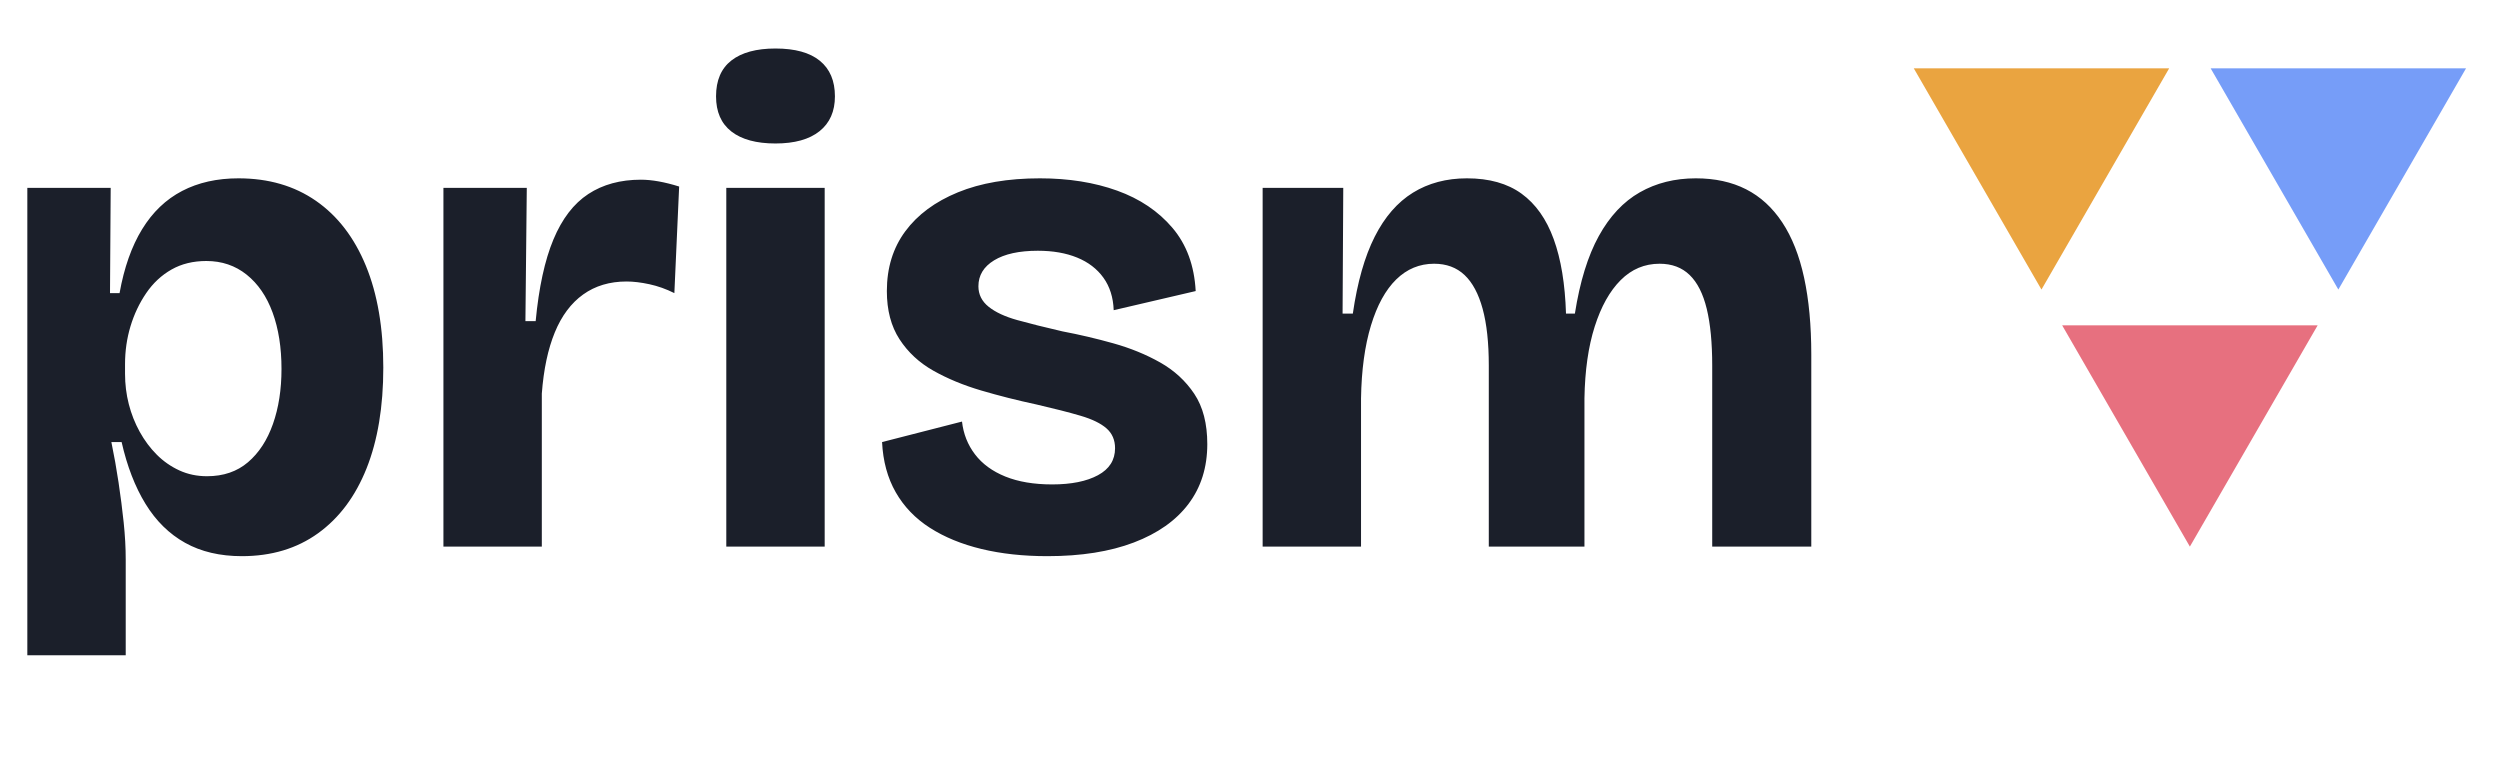
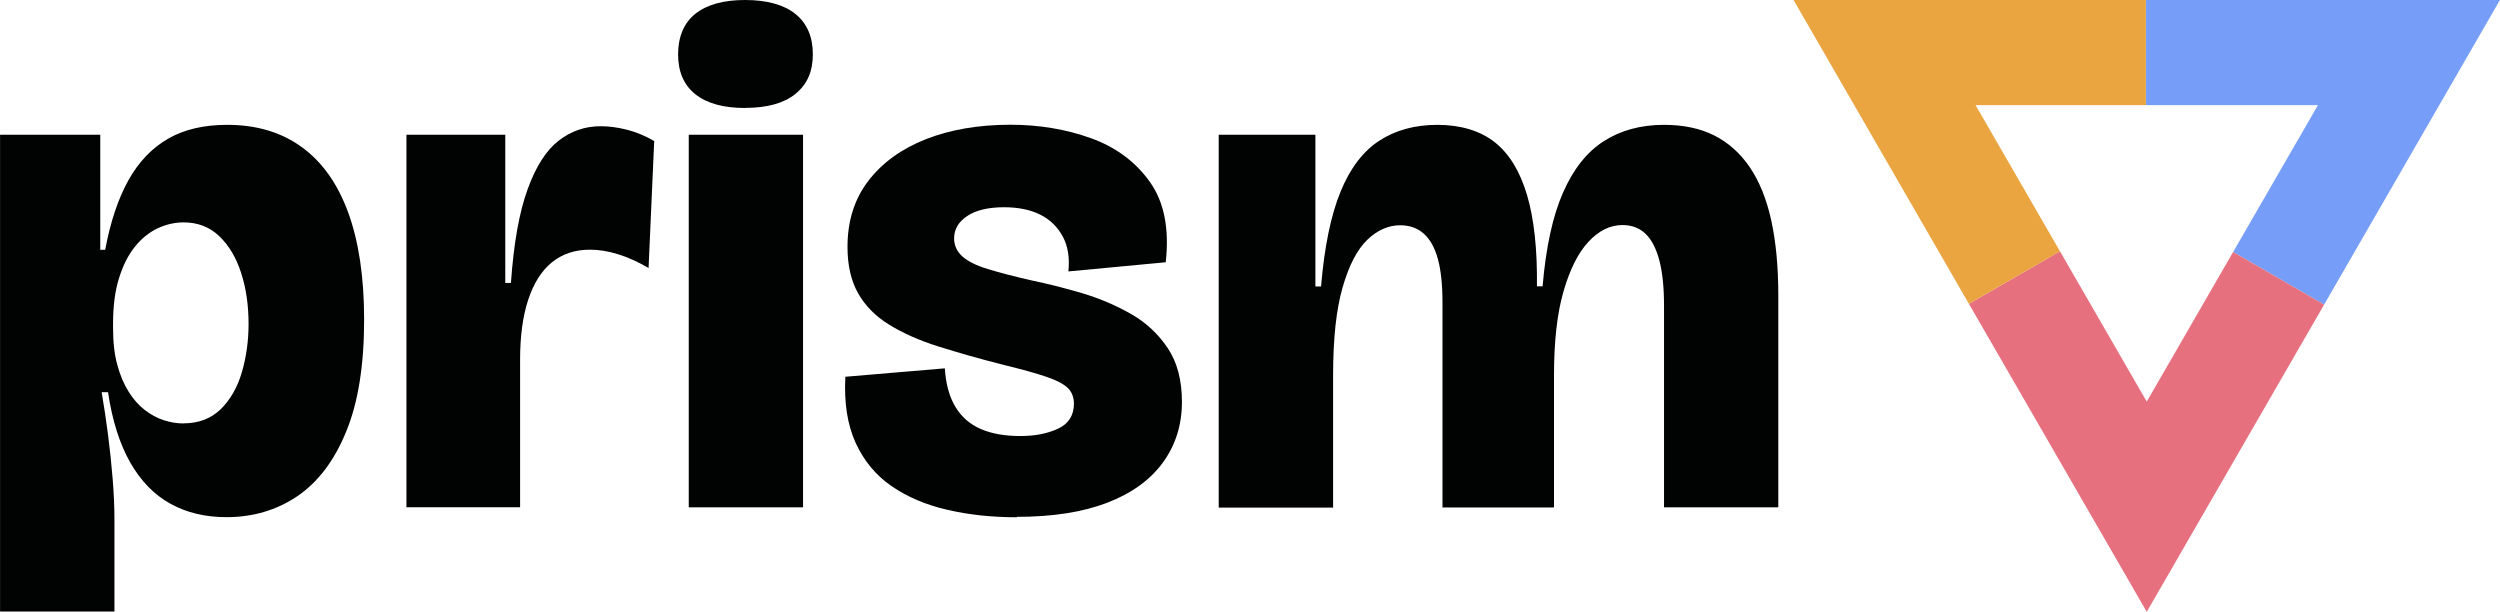
- <svg xmlns="http://www.w3.org/2000/svg" viewBox="15 -800 3659 1110" role="img" aria-label="Prism">
-   <path fill="#1b1f2a" d="M55 159V-287V-525H177L176 -371H190Q200 -427 223 -464.5Q246 -502 281.5 -520.5Q317 -539 364 -539Q430 -539 477.5 -506Q525 -473 550.5 -411Q576 -349 576 -262Q576 -176 551.5 -114.5Q527 -53 480.5 -19.5Q434 14 369 14Q321 14 286 -5.5Q251 -25 228 -62.5Q205 -100 193 -153H178Q184 -124 188.5 -94Q193 -64 196 -35.5Q199 -7 199 19V159ZM318 -103Q354 -103 378 -123.5Q402 -144 414.5 -179.5Q427 -215 427 -260Q427 -307 414 -342.5Q401 -378 376 -398Q351 -418 317 -418Q288 -418 266 -405.5Q244 -393 229 -371Q214 -349 206 -322.5Q198 -296 198 -267V-253Q198 -230 203.5 -208.5Q209 -187 219.5 -168Q230 -149 244.5 -134.5Q259 -120 277.5 -111.5Q296 -103 318 -103ZM664 0V-263V-525H786L784 -330H799Q806 -404 825 -449.5Q844 -495 876 -516Q908 -537 953 -537Q965 -537 979 -534.5Q993 -532 1009 -527L1002 -371Q984 -380 965.5 -384Q947 -388 932 -388Q895 -388 868.5 -369Q842 -350 827 -313.5Q812 -277 808 -224V0ZM1078 0V-525H1222V0ZM1150 -590Q1108 -590 1085.5 -607.5Q1063 -625 1063 -659Q1063 -694 1085.5 -711.5Q1108 -729 1150 -729Q1193 -729 1215 -711Q1237 -693 1237 -659Q1237 -626 1214.5 -608Q1192 -590 1150 -590ZM1548 14Q1495 14 1451.5 3.5Q1408 -7 1376 -27.5Q1344 -48 1326 -79.5Q1308 -111 1306 -153L1423 -183Q1426 -156 1442 -135Q1458 -114 1486.5 -102.5Q1515 -91 1555 -91Q1597 -91 1622 -104.5Q1647 -118 1647 -144Q1647 -162 1634.5 -173Q1622 -184 1596.5 -191.5Q1571 -199 1532 -208Q1490 -217 1451 -228.5Q1412 -240 1381 -257.5Q1350 -275 1331.5 -303.5Q1313 -332 1313 -374Q1313 -425 1340 -461.5Q1367 -498 1417 -518.5Q1467 -539 1537 -539Q1600 -539 1650 -521Q1700 -503 1731 -466.5Q1762 -430 1765 -374L1645 -346Q1644 -374 1630 -393.5Q1616 -413 1591.5 -423Q1567 -433 1534 -433Q1493 -433 1470 -419Q1447 -405 1447 -381Q1447 -363 1462 -351Q1477 -339 1504 -331.5Q1531 -324 1570 -315Q1607 -308 1644.5 -297.5Q1682 -287 1713 -269.5Q1744 -252 1763 -223.5Q1782 -195 1782 -150Q1782 -99 1754.5 -62.5Q1727 -26 1674.5 -6Q1622 14 1548 14ZM1863 0V-312V-525H1981L1980 -341H1995Q2005 -410 2027 -453.5Q2049 -497 2083 -518Q2117 -539 2162 -539Q2211 -539 2242 -516.5Q2273 -494 2289 -450Q2305 -406 2307 -341H2320Q2331 -411 2355 -454.5Q2379 -498 2415 -518.5Q2451 -539 2497 -539Q2539 -539 2570.5 -523Q2602 -507 2623.5 -474.5Q2645 -442 2655.5 -393.5Q2666 -345 2666 -281V0H2521V-265Q2521 -315 2513 -348Q2505 -381 2488 -397.5Q2471 -414 2444 -414Q2411 -414 2387 -390Q2363 -366 2349 -322Q2335 -278 2334 -217V0H2194V-265Q2194 -315 2185 -348Q2176 -381 2158.5 -397.5Q2141 -414 2114 -414Q2082 -414 2058.5 -391Q2035 -368 2021.5 -323.5Q2008 -279 2007 -217V0Z" />
-   <polygon points="2816.0,-700.0 3189.8,-700.0 3002.9,-376.2" fill="#eaa440" />
-   <polygon points="3250.5,-700.0 3624.3,-700.0 3437.4,-376.2" fill="#769df8" />
-   <polygon points="3033.2,-323.8 3407.1,-323.8 3220.1,0.0" fill="#e7707f" />
+ <svg xmlns="http://www.w3.org/2000/svg" viewBox="0 0 234.49 57.39" width="469" height="114.78" role="img" aria-label="Prism">
+   <g>
+     <g>
+       <g>
+         <path fill="#010202" d="M0,57.39V12.64h9.4v10.79h.46c.49-2.6,1.21-4.78,2.18-6.52.97-1.74,2.22-3.04,3.74-3.91s3.36-1.29,5.53-1.29c2.74,0,5.06.69,6.98,2.08,1.92,1.39,3.38,3.44,4.37,6.16.99,2.71,1.49,6.06,1.49,10.03,0,4.28-.56,7.79-1.69,10.52-1.12,2.74-2.66,4.75-4.6,6.06-1.94,1.3-4.15,1.95-6.62,1.95-1.99,0-3.74-.42-5.26-1.26-1.52-.84-2.78-2.13-3.77-3.87-.99-1.74-1.69-3.94-2.08-6.59h-.6c.22,1.28.42,2.61.6,4,.18,1.39.32,2.76.43,4.1.11,1.35.17,2.64.17,3.87v8.6H0ZM17.21,39.71c1.41,0,2.57-.44,3.48-1.32.9-.88,1.57-2.04,1.99-3.47.42-1.43.63-2.95.63-4.53,0-1.76-.23-3.36-.7-4.8-.46-1.43-1.15-2.58-2.05-3.44-.9-.86-2.02-1.29-3.34-1.29-.84,0-1.65.19-2.45.56-.79.38-1.5.95-2.12,1.72-.62.77-1.12,1.75-1.49,2.95-.38,1.19-.56,2.63-.56,4.3v.4c0,1.32.13,2.47.4,3.44.26.97.62,1.81,1.06,2.51.44.71.95,1.28,1.52,1.72.57.44,1.17.76,1.79.96.62.2,1.23.3,1.85.3Z" />
+         <path fill="#010202" d="M38.12,47.59V12.64h9.27v13.9h.53c.26-3.71.78-6.63,1.56-8.77.77-2.14,1.74-3.66,2.91-4.57s2.48-1.36,3.94-1.36c.79,0,1.62.11,2.48.33.86.22,1.71.57,2.55,1.06l-.53,11.91c-.97-.57-1.92-1-2.85-1.29-.93-.29-1.81-.43-2.65-.43-1.41,0-2.6.4-3.57,1.19-.97.79-1.71,1.96-2.22,3.51-.51,1.55-.76,3.42-.76,5.63v13.83h-10.66Z" />
+         <path fill="#010202" d="M69.89,10.13c-2.03,0-3.59-.43-4.67-1.29-1.08-.86-1.62-2.11-1.62-3.74s.54-2.95,1.62-3.81C66.31.43,67.86,0,69.89,0s3.65.44,4.73,1.32c1.08.88,1.62,2.14,1.62,3.77s-.54,2.82-1.62,3.71c-1.08.88-2.66,1.32-4.73,1.32ZM64.6,47.59V12.64h10.72v34.95h-10.72Z" />
+         <path fill="#010202" d="M95.38,48.52c-2.34,0-4.51-.23-6.52-.7-2.01-.46-3.75-1.2-5.23-2.22-1.48-1.01-2.6-2.37-3.38-4.07-.77-1.7-1.09-3.76-.96-6.19l9.33-.79c.09,1.46.42,2.66.99,3.61.57.95,1.37,1.64,2.38,2.08,1.01.44,2.25.66,3.71.66,1.37,0,2.55-.23,3.54-.69.99-.46,1.49-1.25,1.49-2.35,0-.57-.18-1.05-.53-1.42-.35-.37-1-.73-1.95-1.06-.95-.33-2.33-.72-4.14-1.16-2.25-.57-4.28-1.15-6.09-1.72-1.81-.57-3.35-1.26-4.63-2.05-1.28-.79-2.25-1.78-2.91-2.95-.66-1.17-.99-2.62-.99-4.34,0-2.43.65-4.49,1.95-6.19,1.3-1.7,3.1-3,5.39-3.91,2.29-.9,4.94-1.36,7.94-1.36,2.69,0,5.21.42,7.55,1.26,2.34.84,4.18,2.21,5.53,4.1s1.84,4.41,1.49,7.54l-9.13.86c.13-1.28-.04-2.37-.53-3.28-.49-.9-1.19-1.59-2.12-2.05-.93-.46-2.05-.69-3.38-.69-1.5,0-2.66.28-3.47.83-.82.55-1.22,1.25-1.22,2.08,0,.66.25,1.22.76,1.69.51.46,1.3.86,2.38,1.19,1.08.33,2.48.7,4.2,1.09,1.5.31,3.07.71,4.7,1.19,1.63.49,3.15,1.14,4.57,1.95s2.56,1.89,3.44,3.21c.88,1.32,1.32,3,1.32,5.03,0,2.16-.6,4.06-1.79,5.69-1.19,1.63-2.93,2.89-5.23,3.77-2.29.88-5.12,1.32-8.47,1.32Z" />
+         <path fill="#010202" d="M114.31,47.59V12.64h9.07v14.23h.53c.31-3.71.92-6.66,1.82-8.87.9-2.21,2.12-3.81,3.64-4.8,1.52-.99,3.34-1.49,5.46-1.49s3.99.54,5.36,1.62c1.37,1.08,2.38,2.74,3.04,4.96.66,2.23.97,5.09.93,8.57h.53c.31-3.66.95-6.6,1.92-8.8.97-2.21,2.25-3.82,3.84-4.83,1.59-1.01,3.46-1.52,5.63-1.52,1.81,0,3.38.33,4.7.99,1.32.66,2.44,1.66,3.34,2.98.9,1.32,1.58,2.99,2.02,5,.44,2.01.66,4.36.66,7.05v19.86h-10.72v-18.93c0-1.68-.14-3.08-.43-4.2s-.72-1.96-1.29-2.52c-.57-.55-1.3-.83-2.18-.83-1.15,0-2.21.52-3.18,1.56-.97,1.04-1.75,2.59-2.35,4.67-.6,2.07-.89,4.7-.89,7.88v12.38h-10.46v-19.2c0-1.68-.14-3.04-.43-4.1-.29-1.06-.73-1.85-1.32-2.38-.6-.53-1.34-.79-2.22-.79-1.1,0-2.13.45-3.08,1.36-.95.91-1.72,2.39-2.32,4.47-.6,2.08-.89,4.83-.89,8.27v12.38h-10.72Z" />
+       </g>
+       <g>
+         <polygon fill="#769df8" points="217.42 9.86 209.46 23.64 218 28.57 234.49 0 201.28 0 201.28 9.86 217.42 9.86" />
+         <polygon fill="#e7707f" points="218 28.57 209.46 23.64 201.36 37.67 193.22 23.57 184.68 28.5 201.36 57.39 218 28.57" />
+         <polygon fill="#eaa440" points="185.3 9.86 201.28 9.86 201.28 0 168.23 0 184.68 28.5 193.22 23.57 185.3 9.86" />
+       </g>
+     </g>
+   </g>
</svg>
